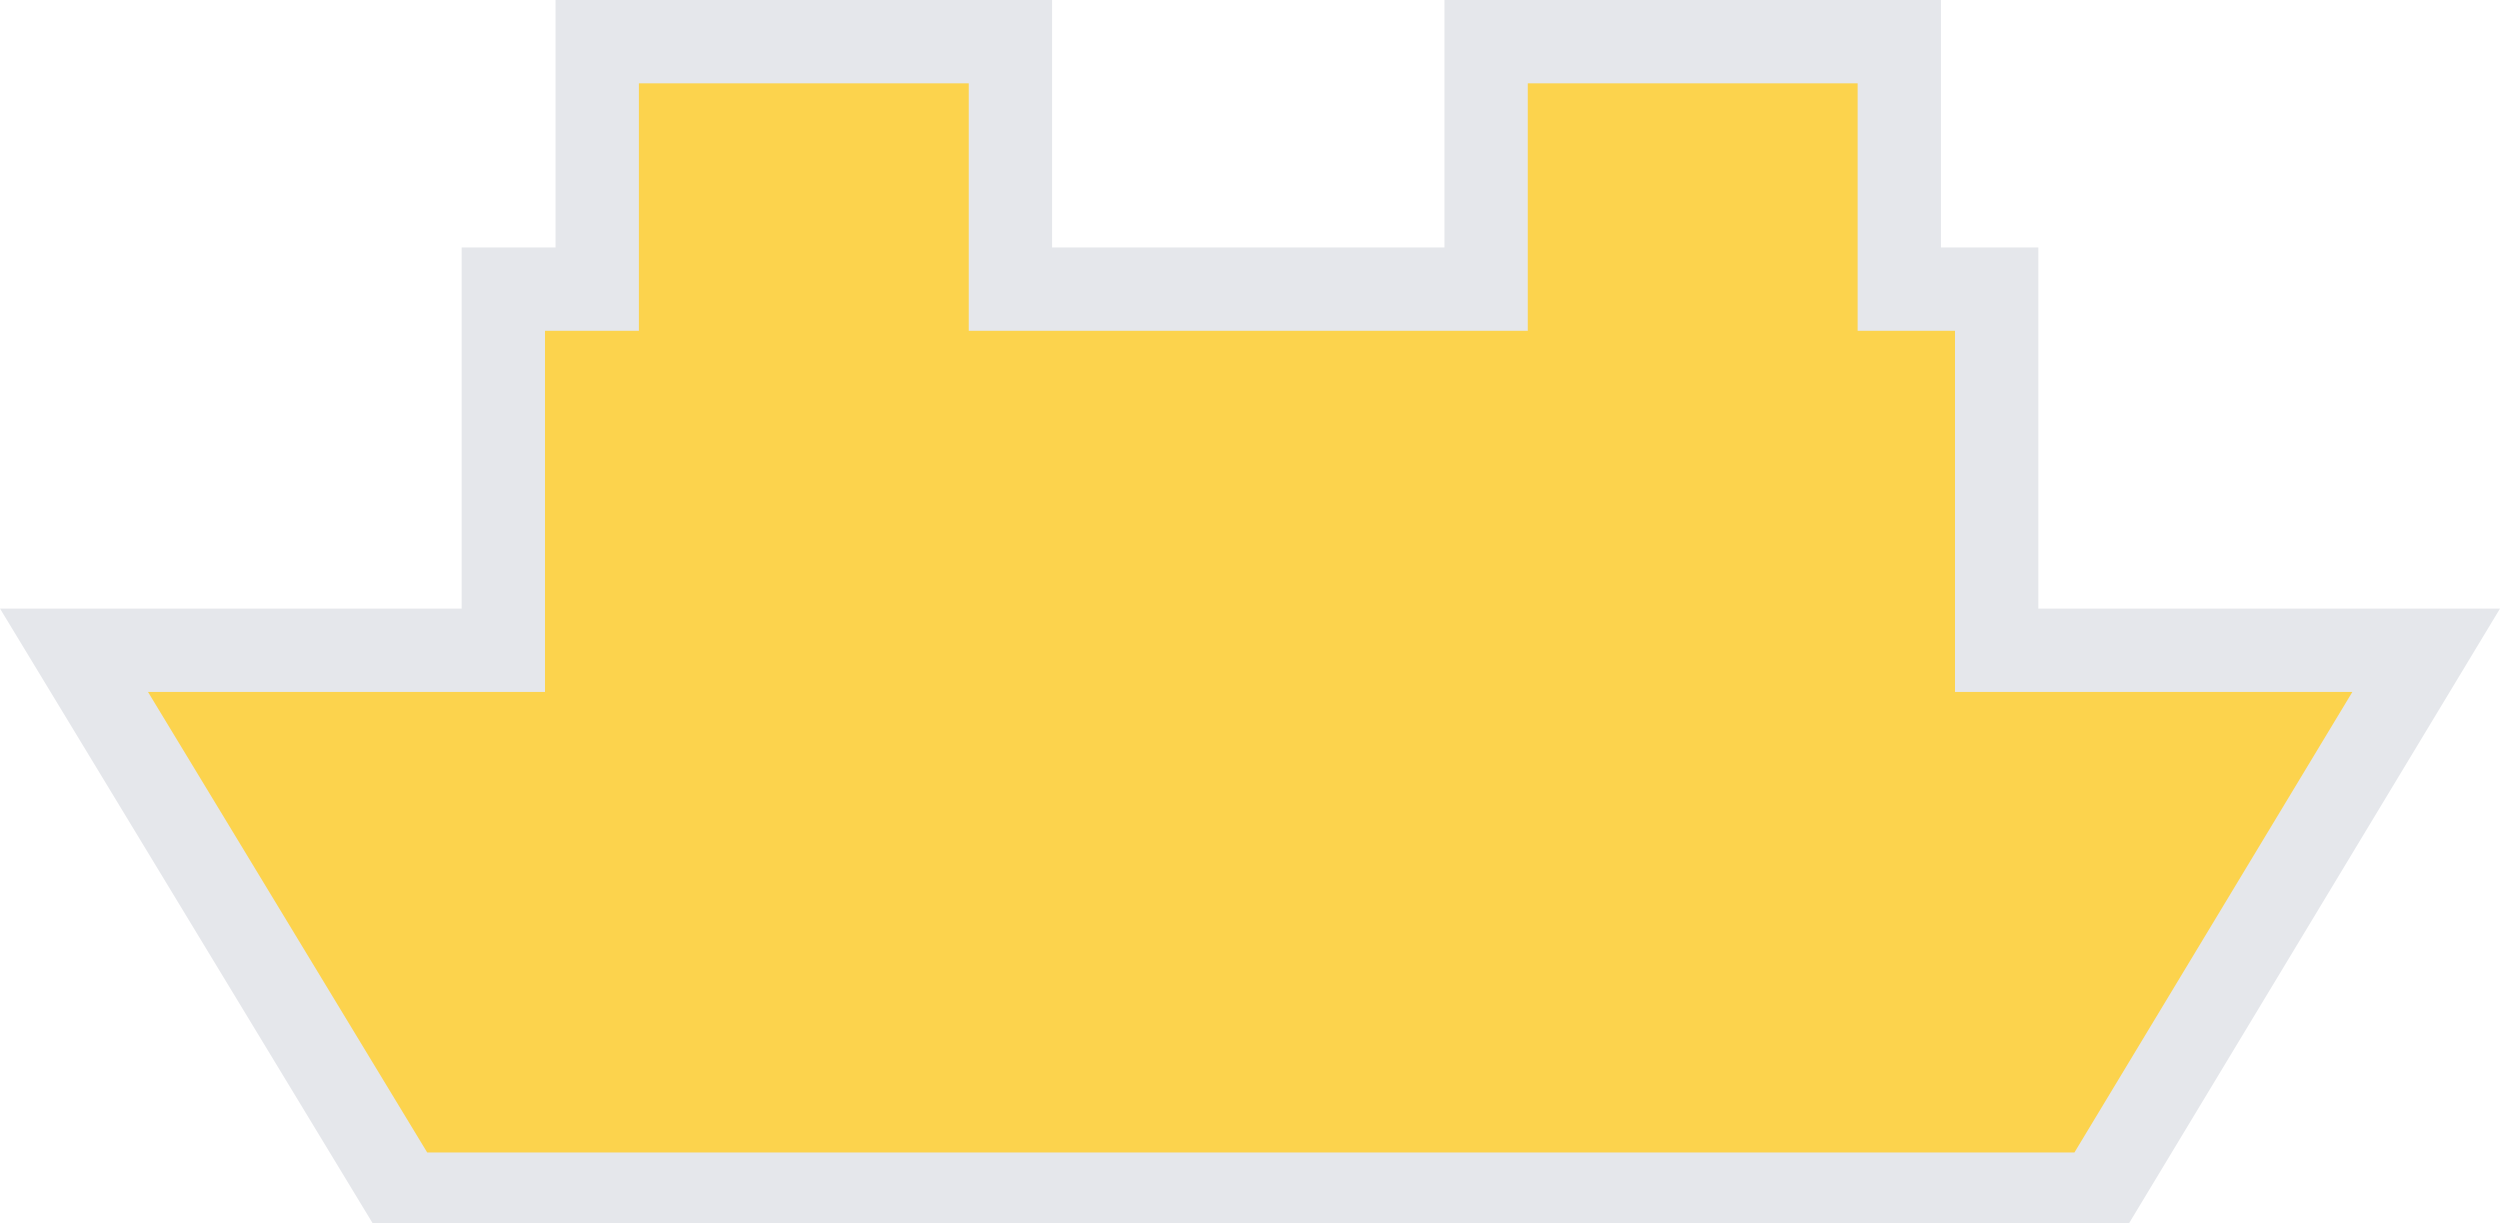
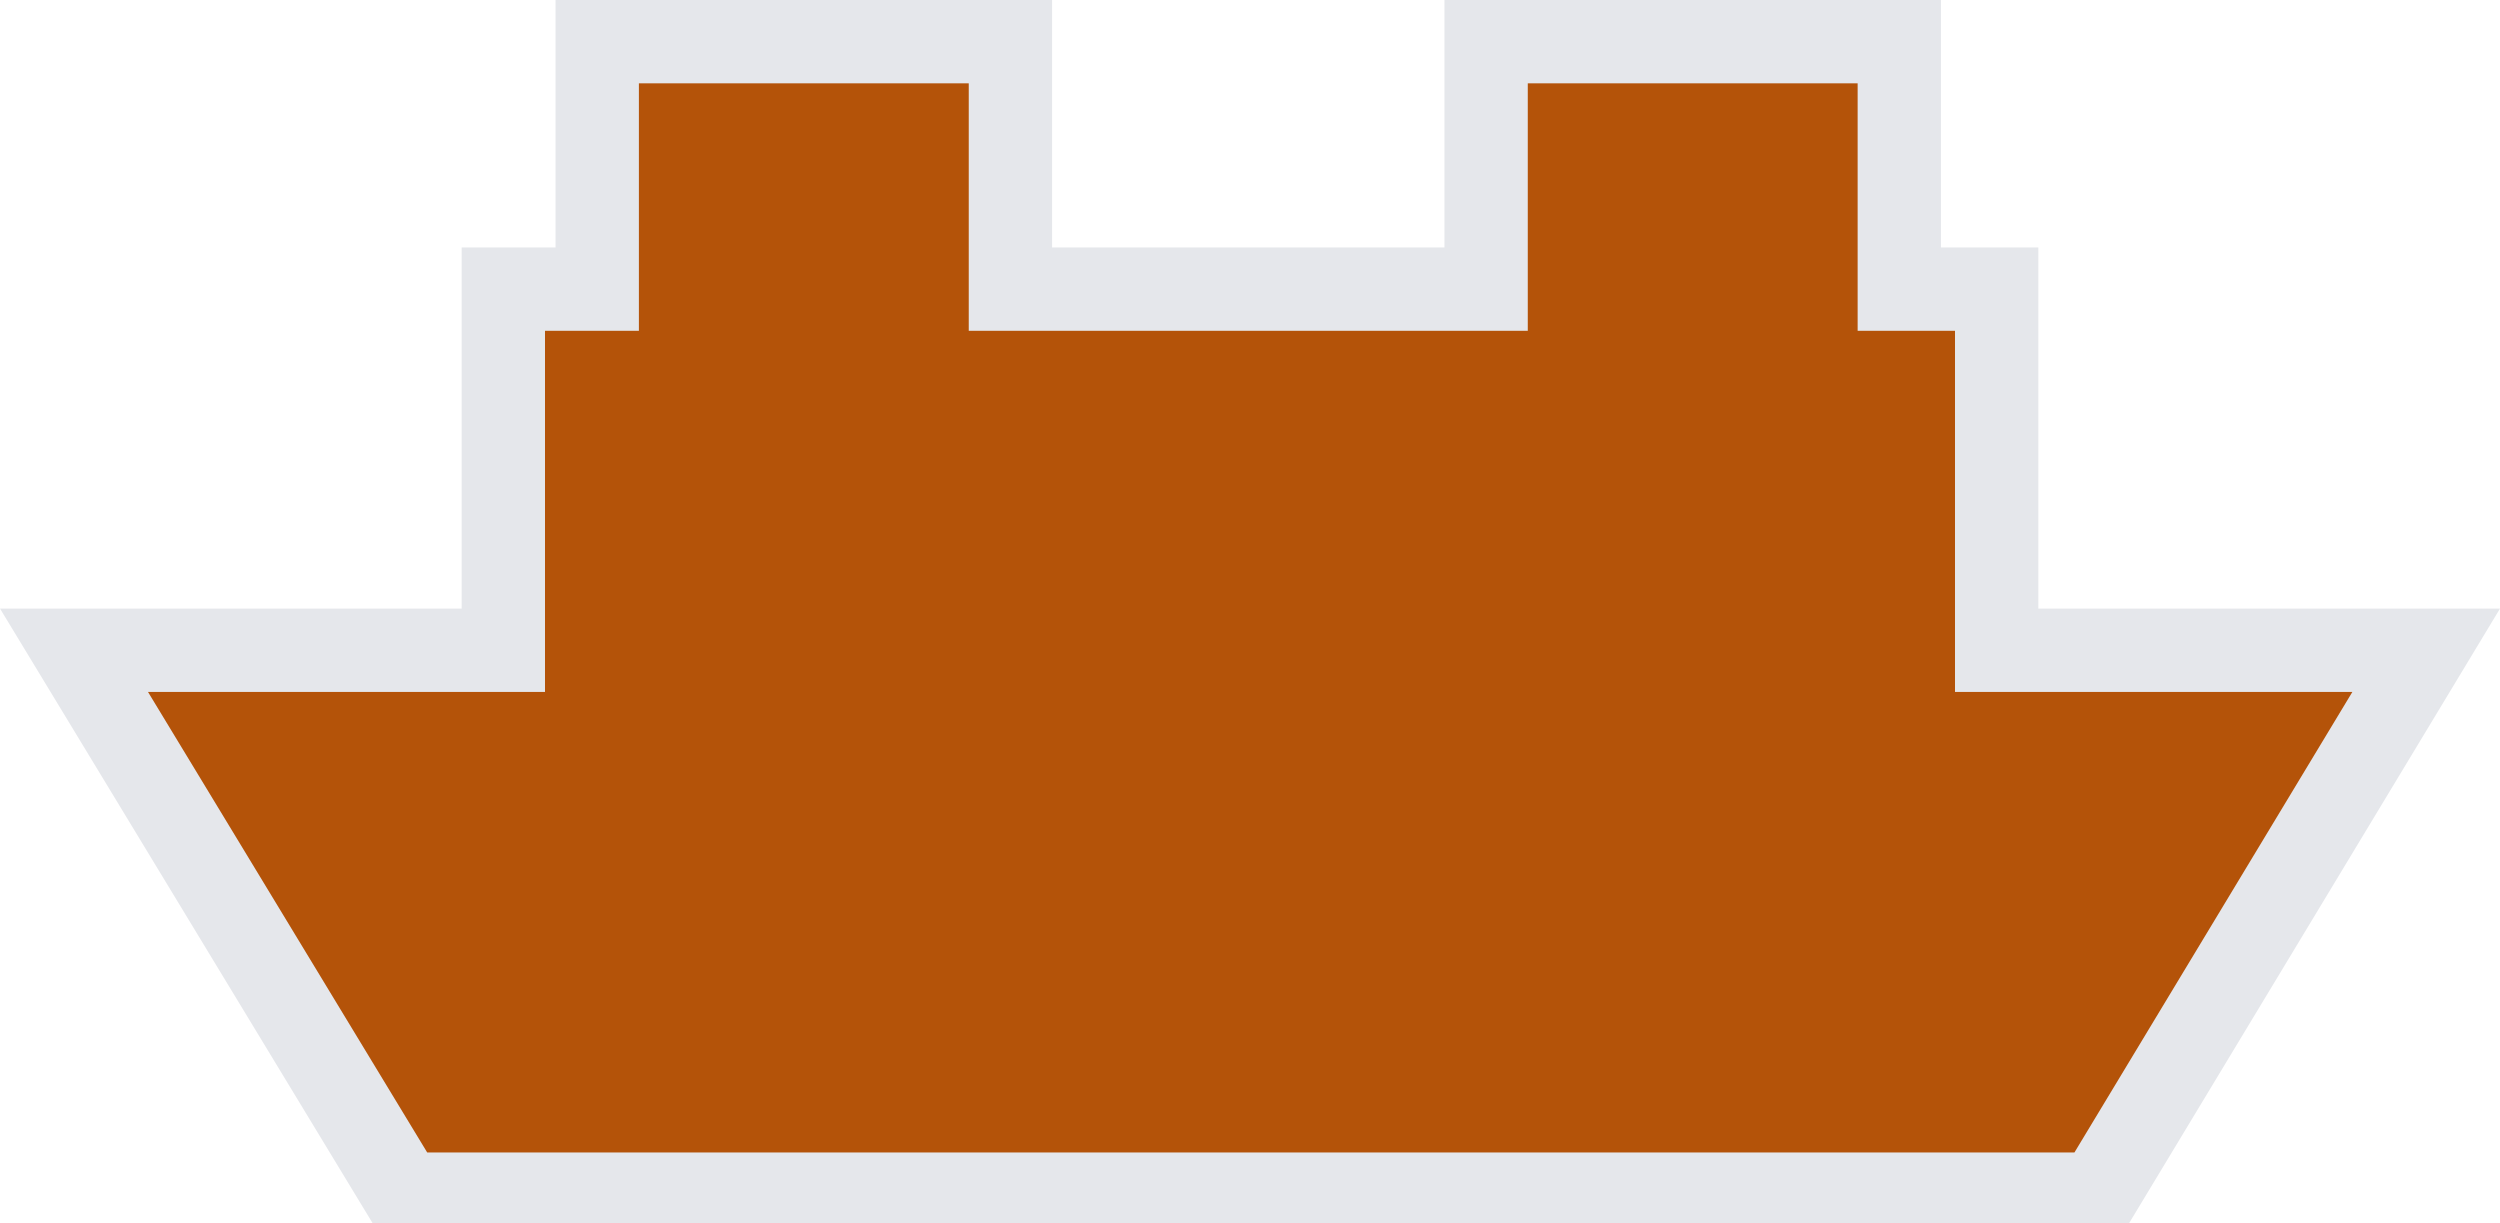
<svg xmlns="http://www.w3.org/2000/svg" width="90px" height="44px" viewBox="0 0 90 44" version="1.1">
  <g id="ferry-tracker" stroke="none" stroke-width="1" fill="none" fill-rule="evenodd">
-     <g id="olympic-ferry" transform="translate(-1261, -274)" fill="#FCD34D" stroke="#E5E7EB" stroke-width="3">
+     <g id="olympic-ferry" transform="translate(-1261, -274)" fill="#B45309" stroke="#E5E7EB" stroke-width="3">
      <path d="M1297.375,275.5 L1282.5,275.5 L1282.5,284.409 L1279.12,284.409 L1279.12,297.409 L1263.664,297.409 L1275.534,316.988 L1336.527,316.988 L1348.343,297.409 L1332.88,297.409 L1332.88,284.409 L1329.375,284.409 L1329.375,275.5 L1314.5,275.5 L1314.5,284.409 L1297.375,284.409 L1297.375,275.5 Z" id="Combined-Shape" />
    </g>
  </g>
</svg>
